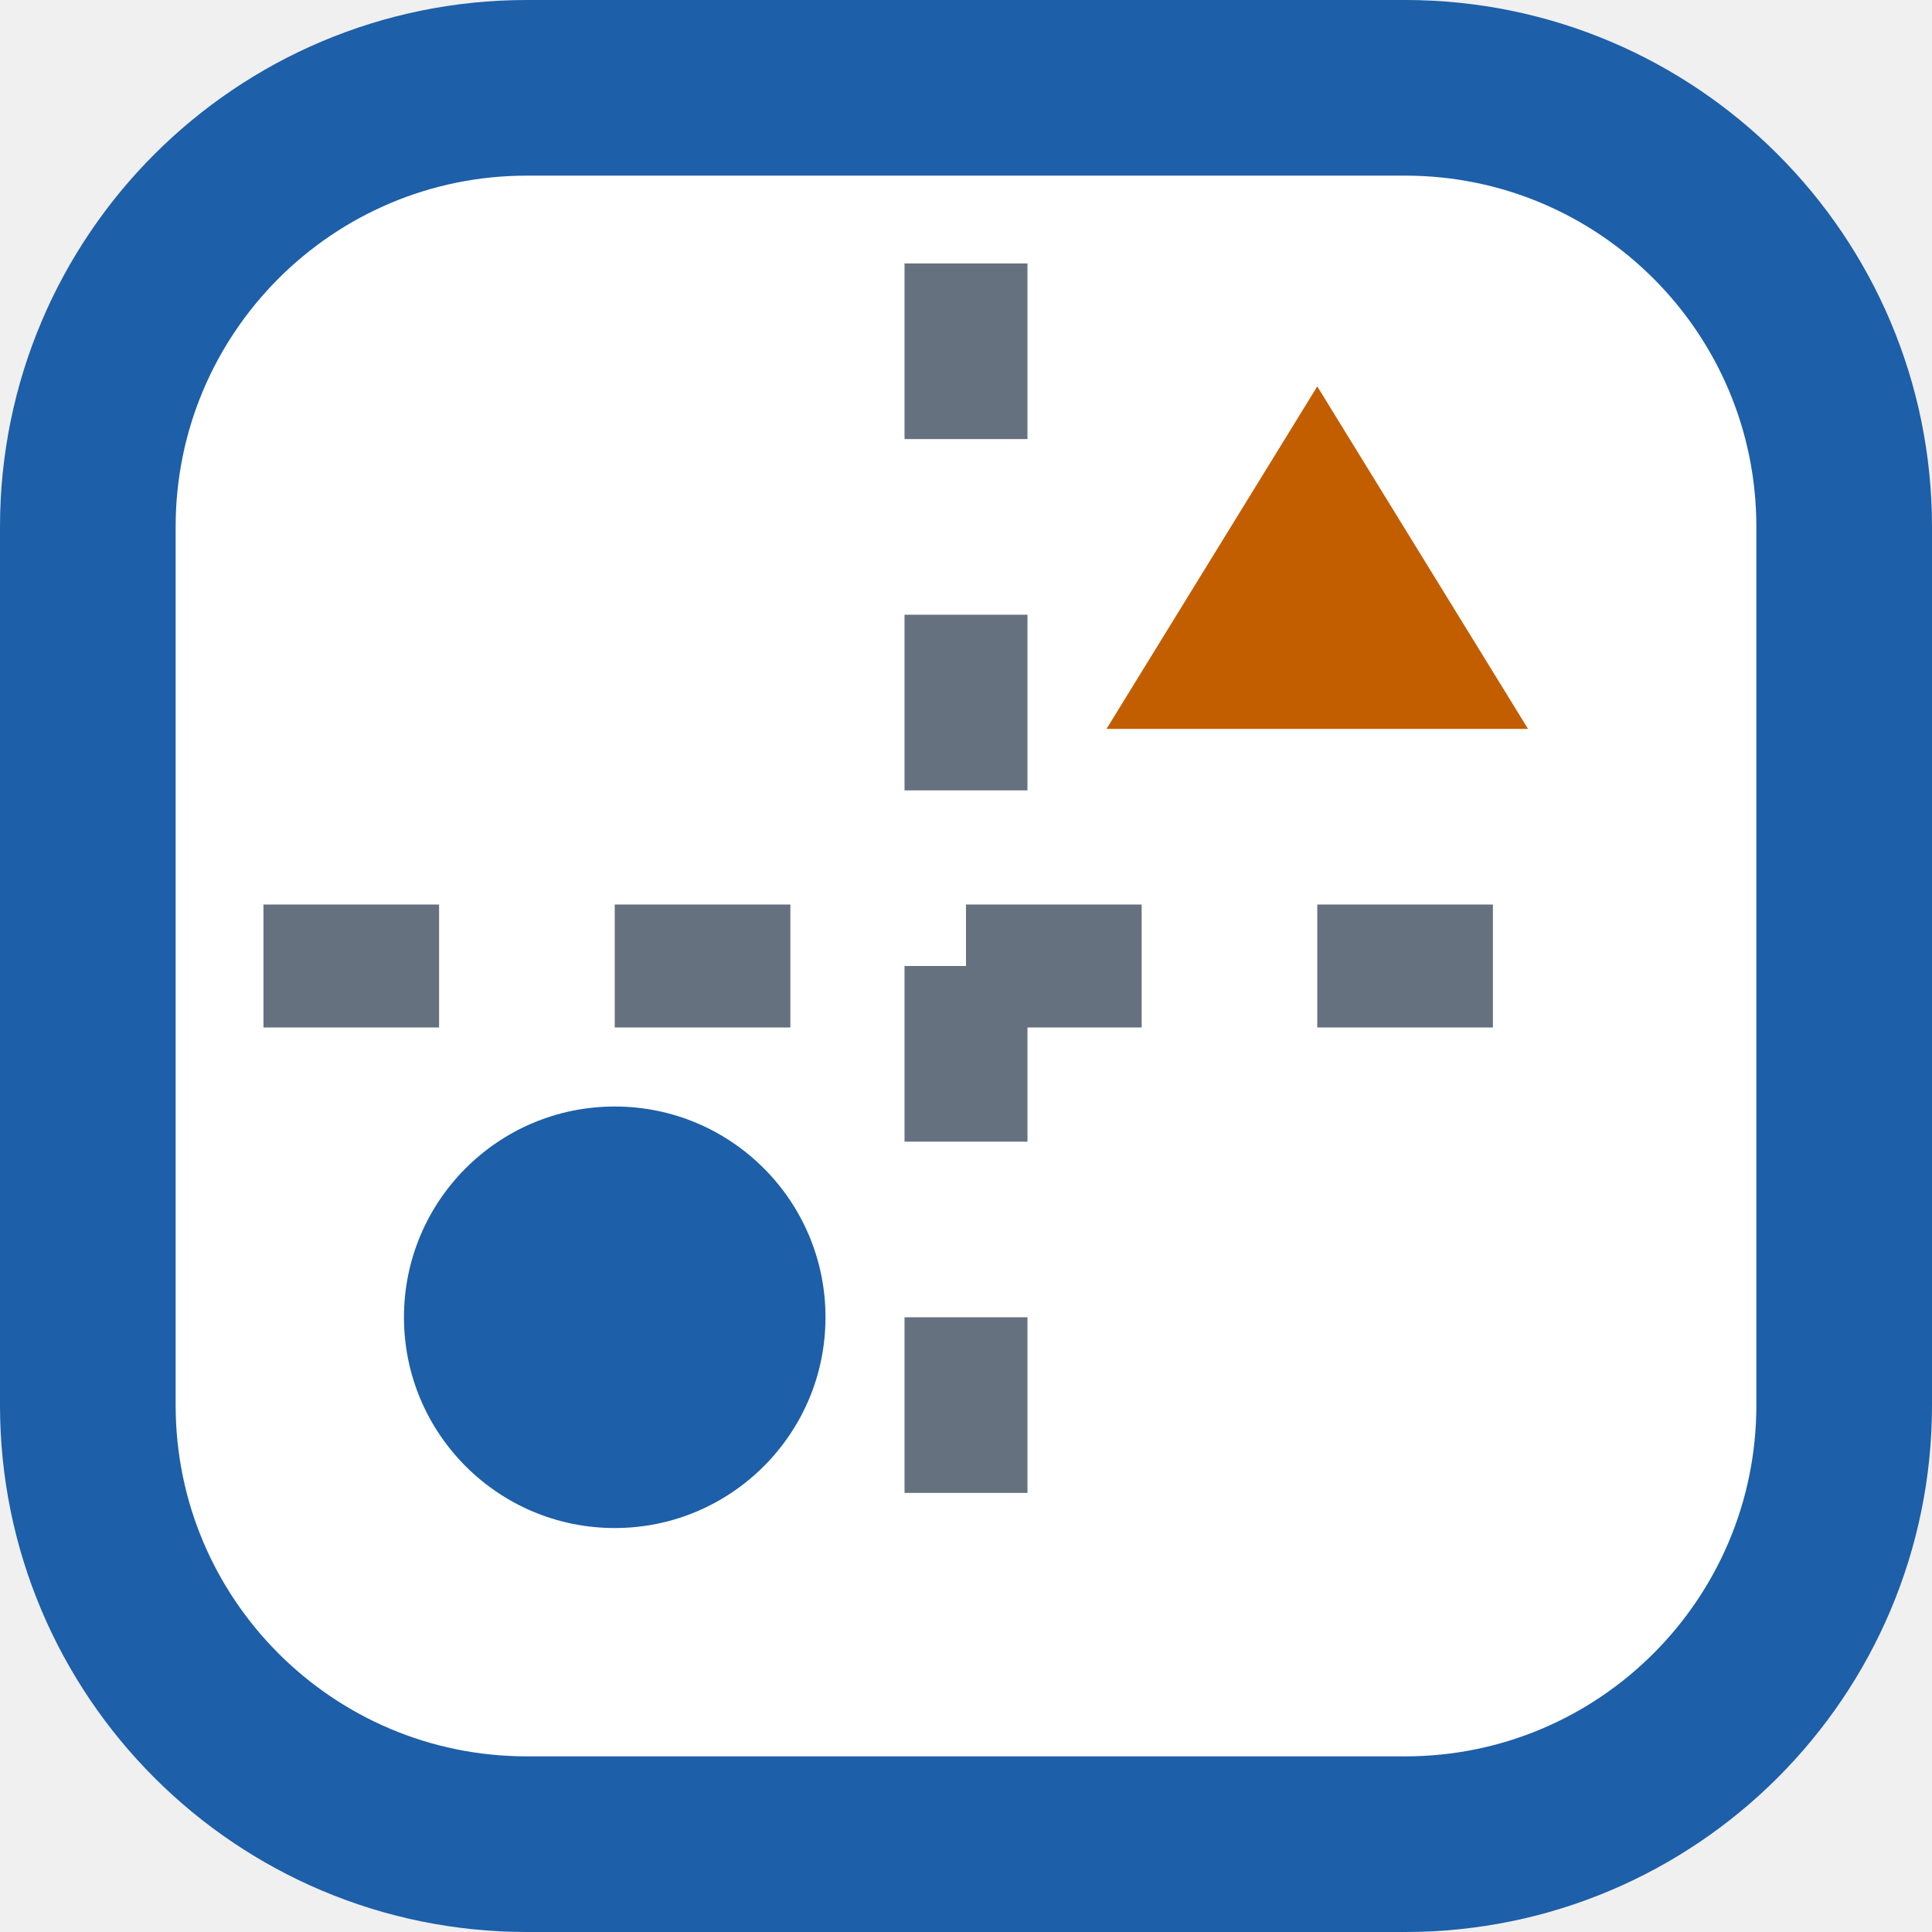
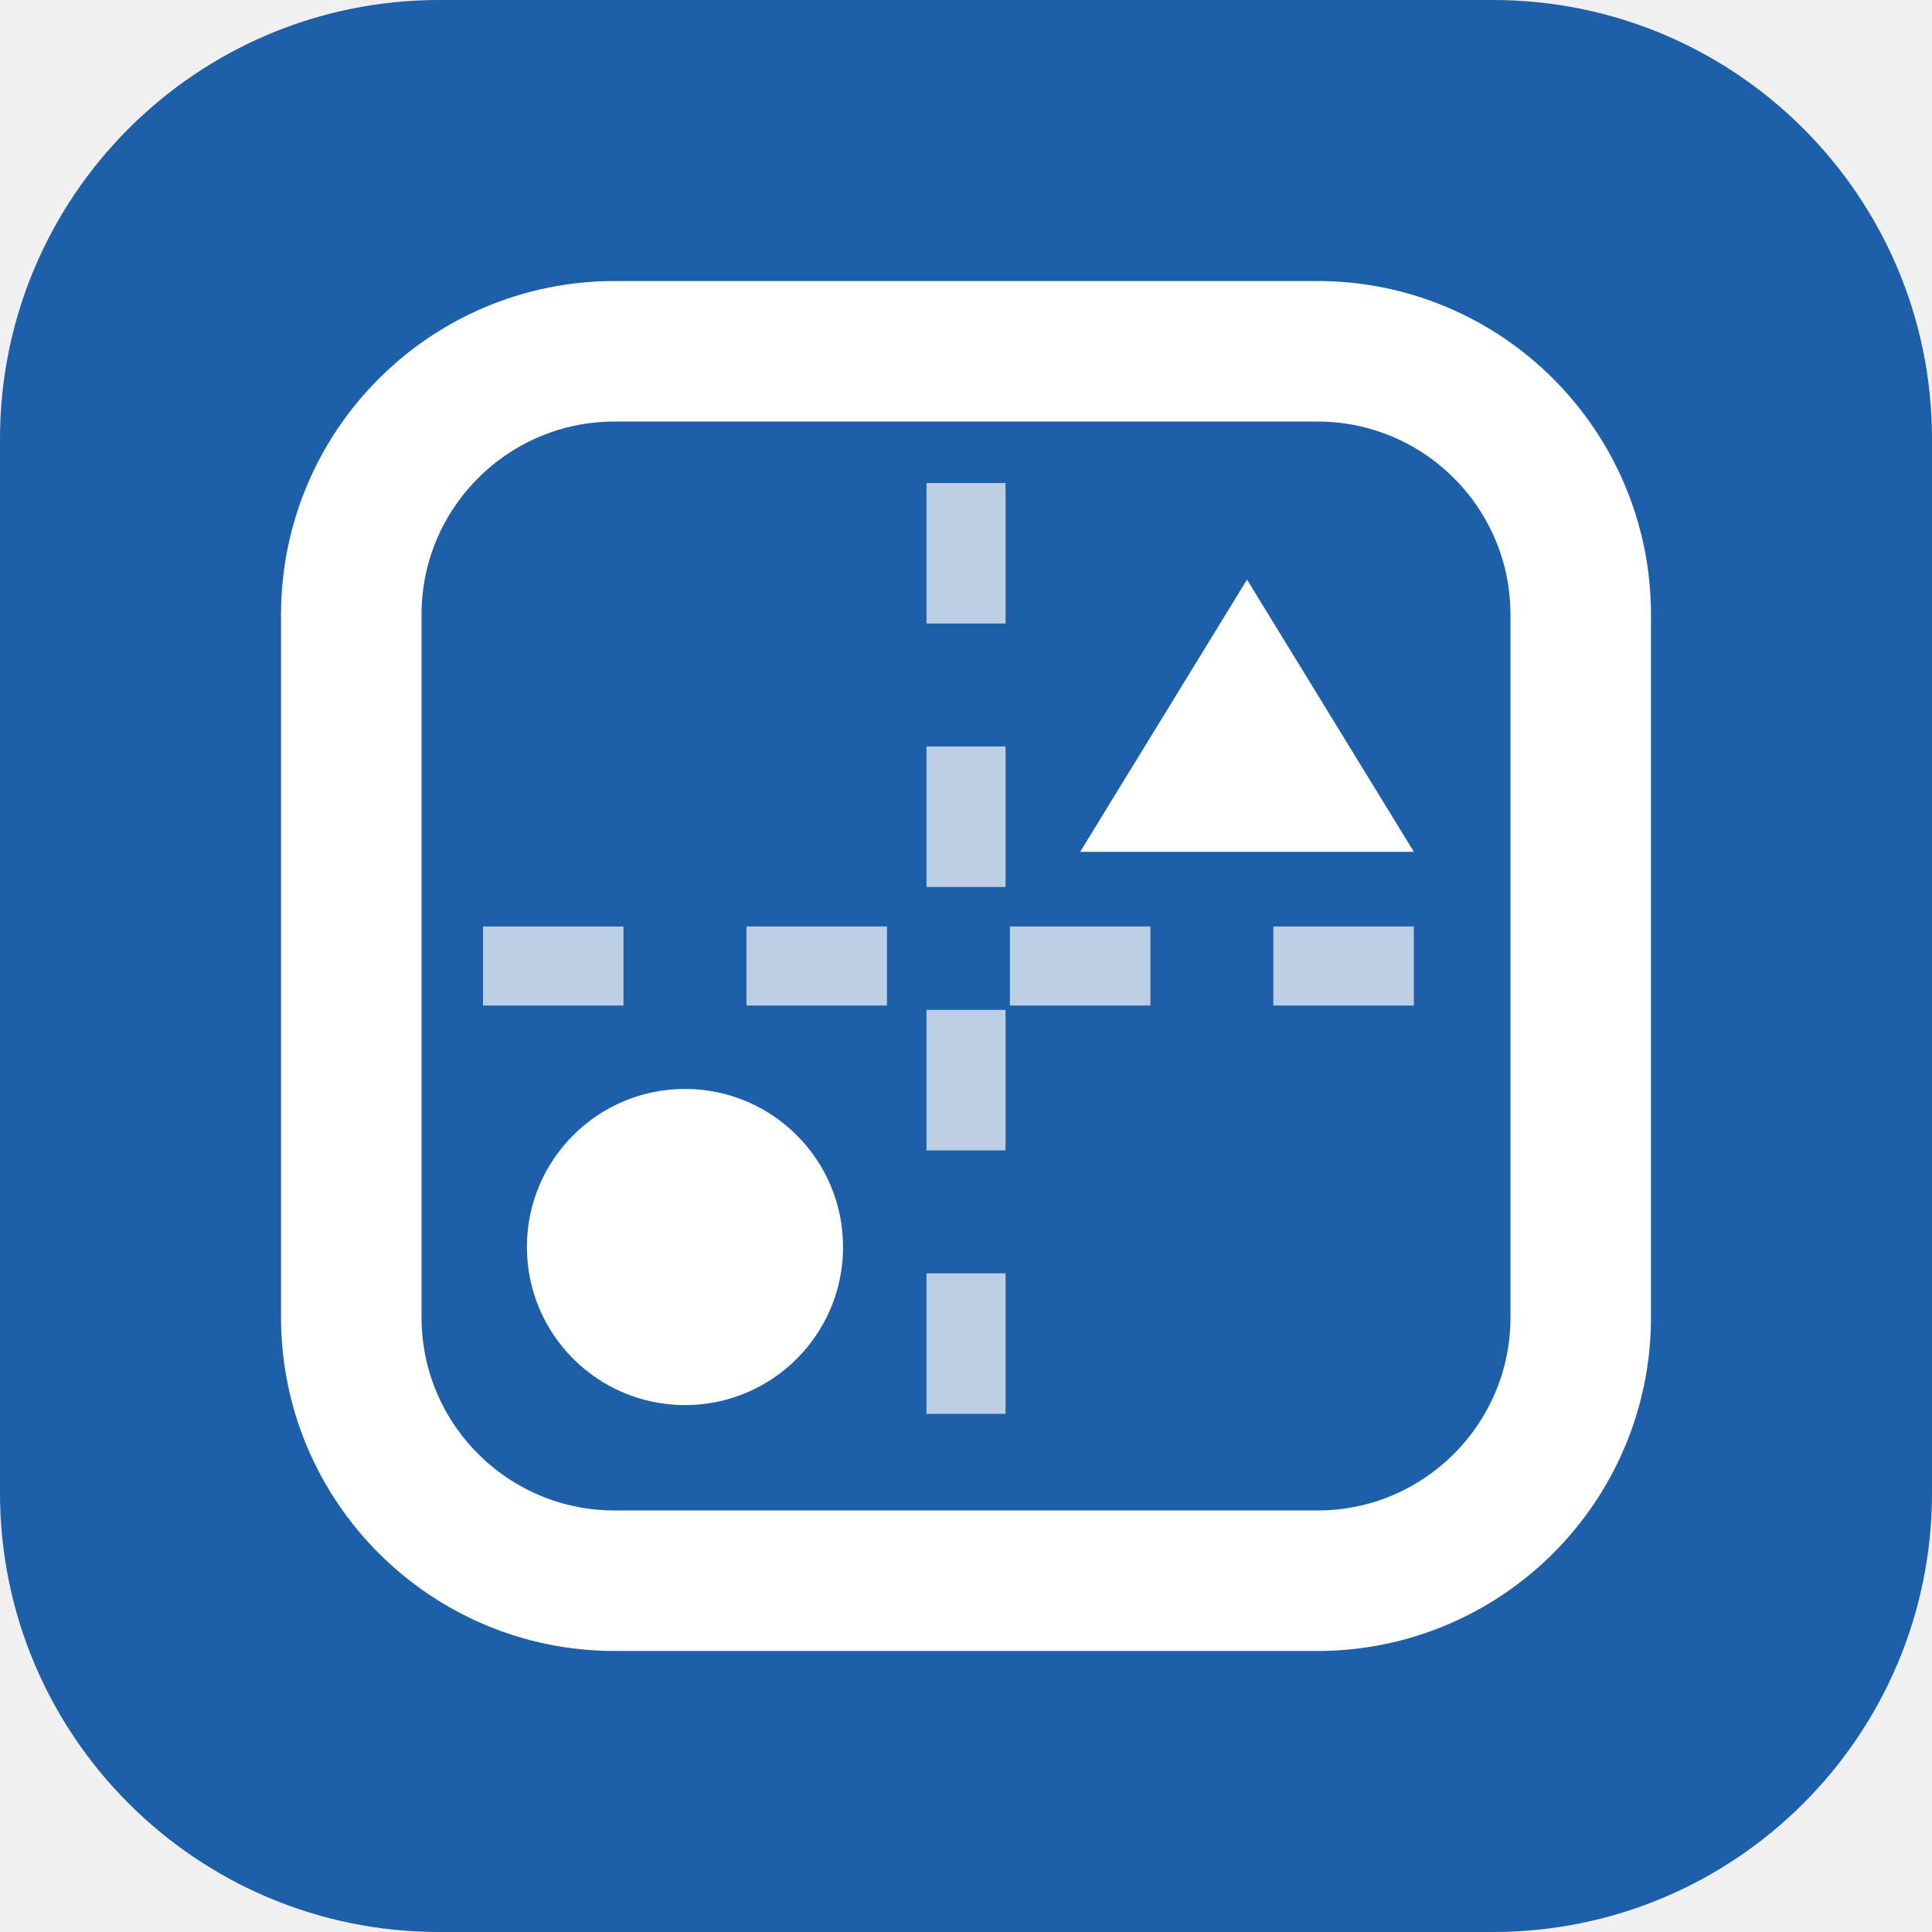
<svg xmlns="http://www.w3.org/2000/svg" viewBox="0 0 22 22">
-   <rect x="1" y="1" width="20" height="20" rx="5" fill="#fff" stroke="#1d5fa8" stroke-width="2" />
-   <path d="M11 3v16M3 11h16" stroke="#66717f" stroke-width="1.4" stroke-dasharray="2 2" />
-   <circle cx="7" cy="15" r="2.4" fill="#1d5fa8" />
-   <path d="M15 4.4l2.4 3.9h-4.8z" fill="#c25e00" />
+   <rect width="22" height="22" rx="5" fill="#1d5fa8" />
+   <rect x="4" y="4" width="14" height="14" rx="3" fill="none" stroke="#fff" stroke-width="1.6" />
+   <path d="M11 5.5v11M5.5 11h11" stroke="#fff" stroke-opacity=".7" stroke-width=".9" stroke-dasharray="1.6 1.4" />
+   <circle cx="7.8" cy="14.2" r="1.8" fill="#fff" />
+   <path d="M14.2 6.6l1.9 3.1h-3.8z" fill="#fff" />
</svg>
